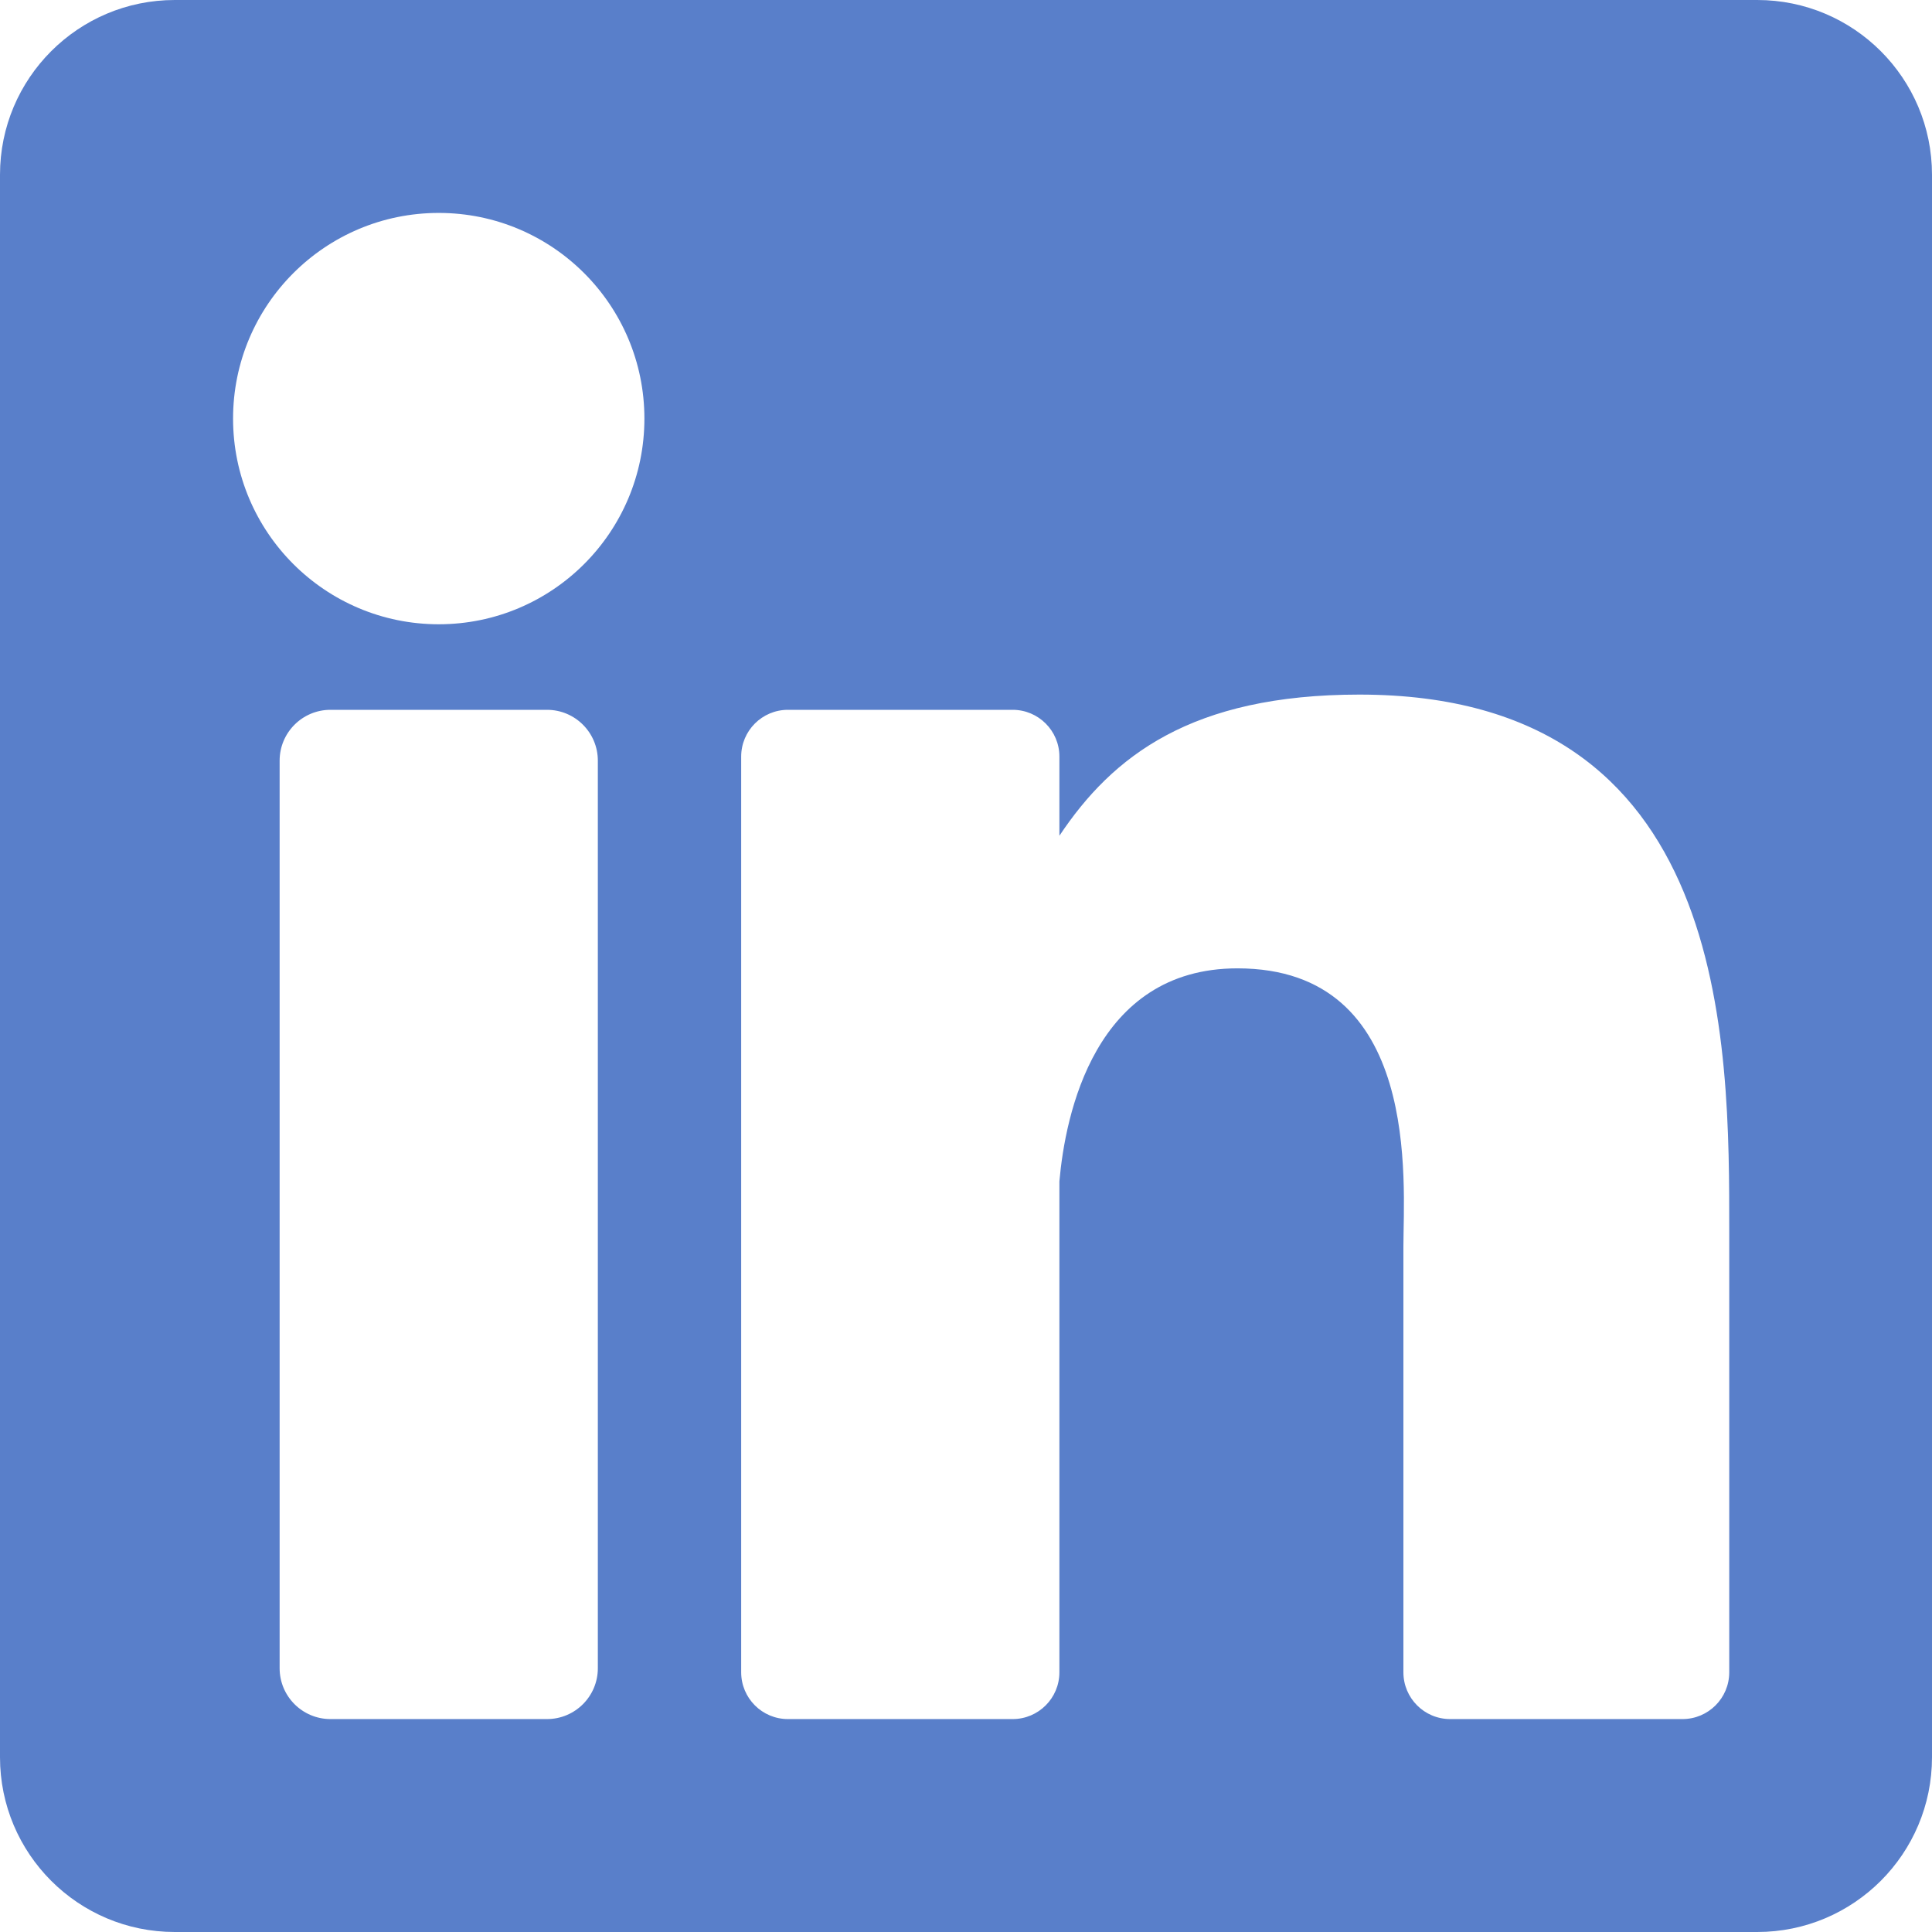
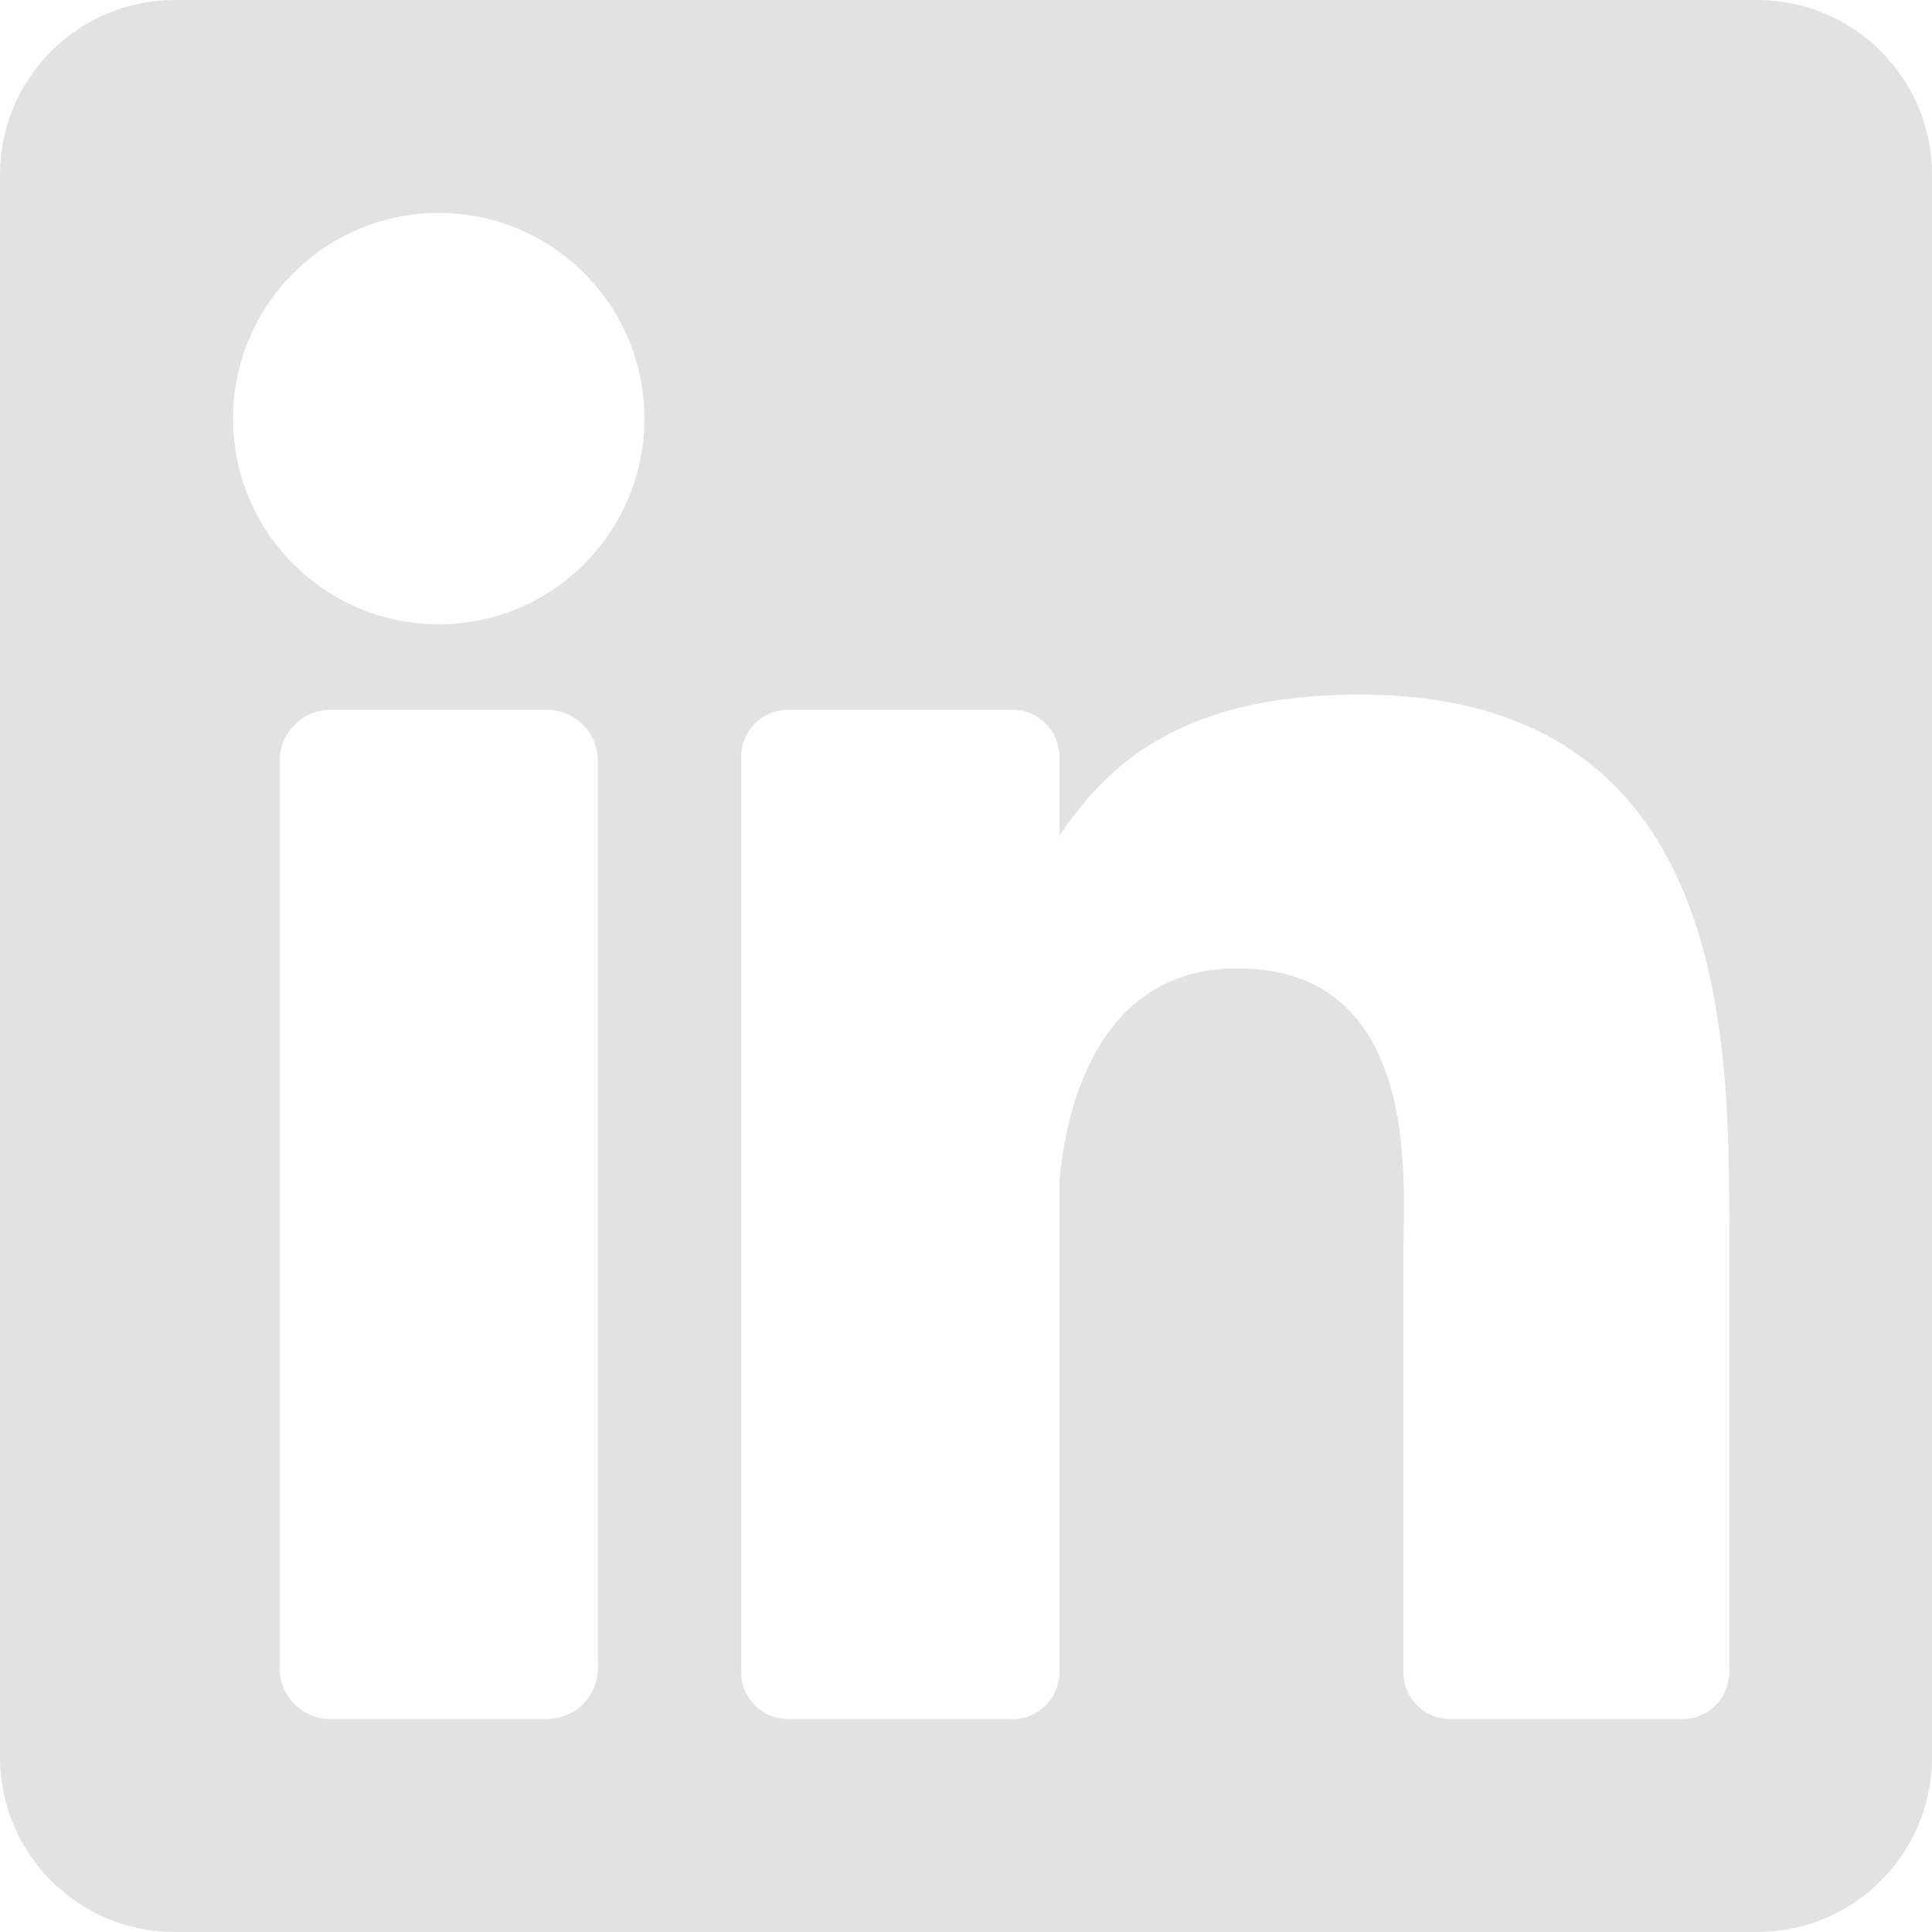
- <svg xmlns="http://www.w3.org/2000/svg" height="800px" width="800px" version="1.1" id="Layer_1" viewBox="0 0 382 382" xml:space="preserve" fill="#597fcaff">
+ <svg xmlns="http://www.w3.org/2000/svg" height="800px" width="800px" version="1.1" id="Layer_1" viewBox="0 0 382 382" xml:space="preserve" fill="#e2e2e2ff">
  <g id="SVGRepo_bgCarrier" stroke-width="0" />
  <g id="SVGRepo_tracerCarrier" stroke-linecap="round" stroke-linejoin="round" />
  <g id="SVGRepo_iconCarrier">
    <path style="fill:A8A8A8;" d="M347.445,0H34.555C15.471,0,0,15.471,0,34.555v312.889C0,366.529,15.471,382,34.555,382h312.889 C366.529,382,382,366.529,382,347.444V34.555C382,15.471,366.529,0,347.445,0z M118.207,329.844c0,5.554-4.502,10.056-10.056,10.056 H65.345c-5.554,0-10.056-4.502-10.056-10.056V150.403c0-5.554,4.502-10.056,10.056-10.056h42.806 c5.554,0,10.056,4.502,10.056,10.056V329.844z M86.748,123.432c-22.459,0-40.666-18.207-40.666-40.666S64.289,42.1,86.748,42.1 s40.666,18.207,40.666,40.666S109.208,123.432,86.748,123.432z M341.91,330.654c0,5.106-4.14,9.246-9.246,9.246H286.73 c-5.106,0-9.246-4.14-9.246-9.246v-84.168c0-12.556,3.683-55.021-32.813-55.021c-28.309,0-34.051,29.066-35.204,42.11v97.079 c0,5.106-4.139,9.246-9.246,9.246h-44.426c-5.106,0-9.246-4.14-9.246-9.246V149.593c0-5.106,4.14-9.246,9.246-9.246h44.426 c5.106,0,9.246,4.14,9.246,9.246v15.655c10.497-15.753,26.097-27.912,59.312-27.912c73.552,0,73.131,68.716,73.131,106.472 L341.91,330.654L341.91,330.654z" />
  </g>
</svg>
